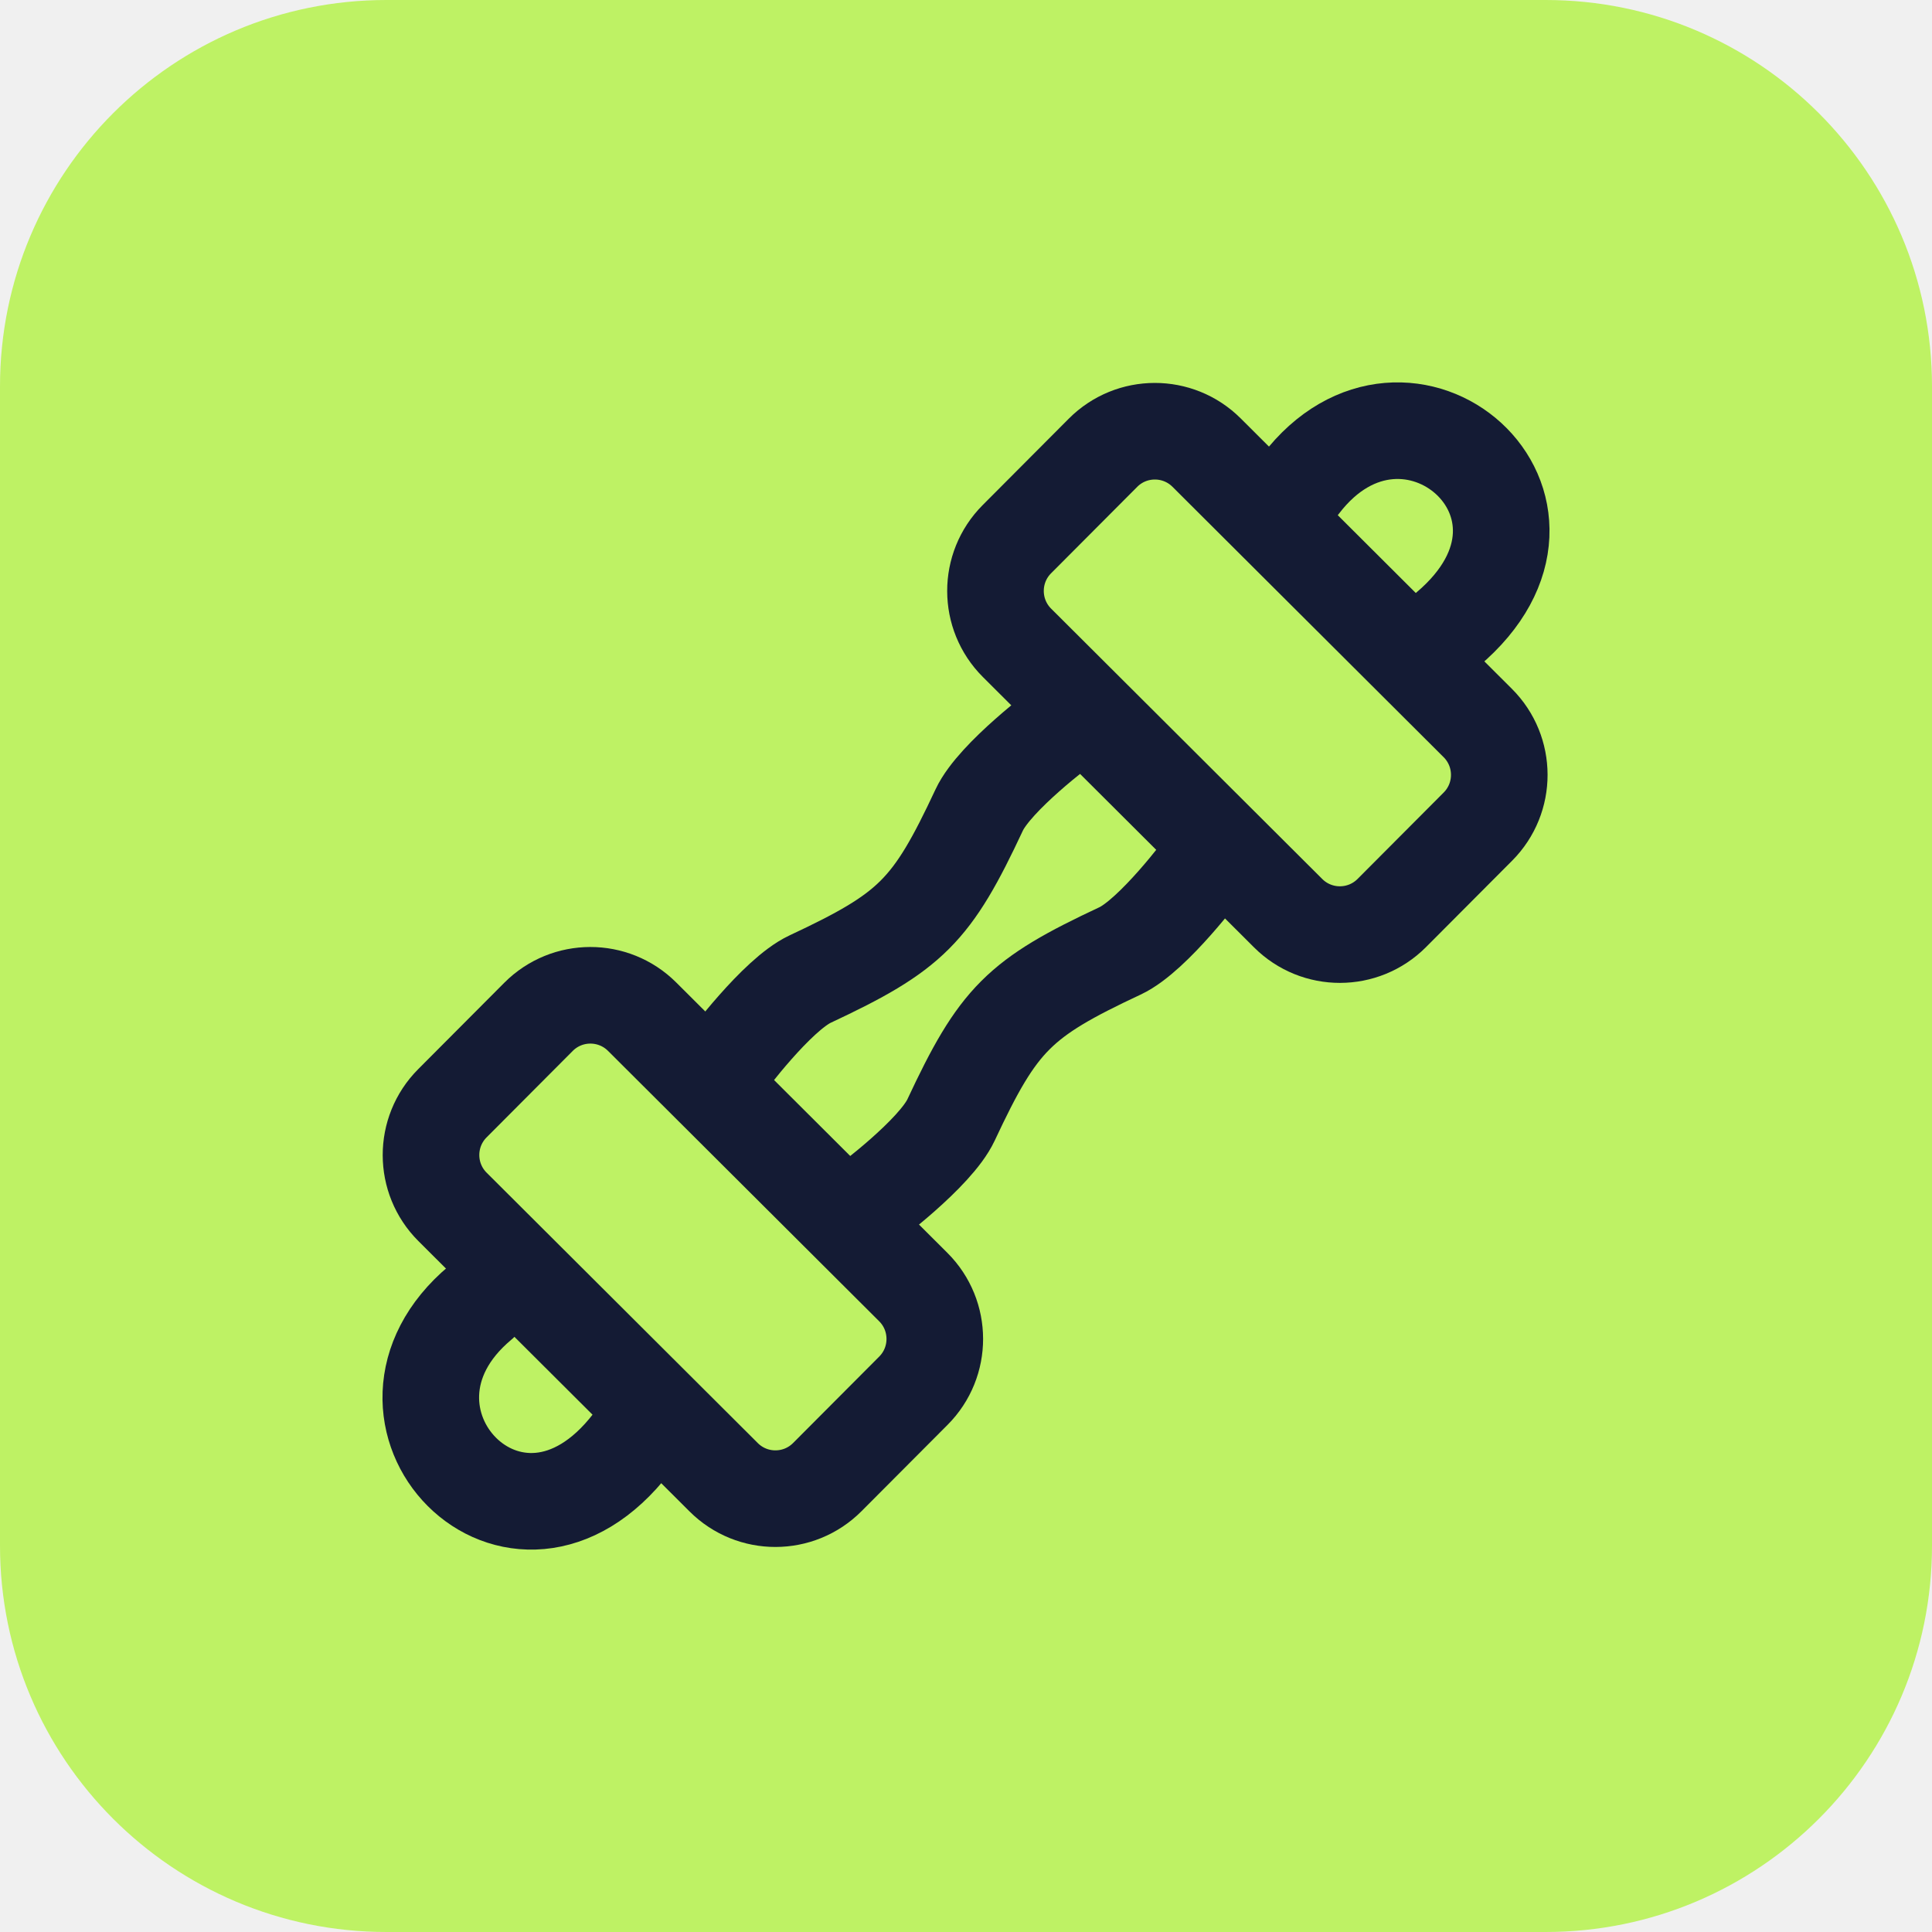
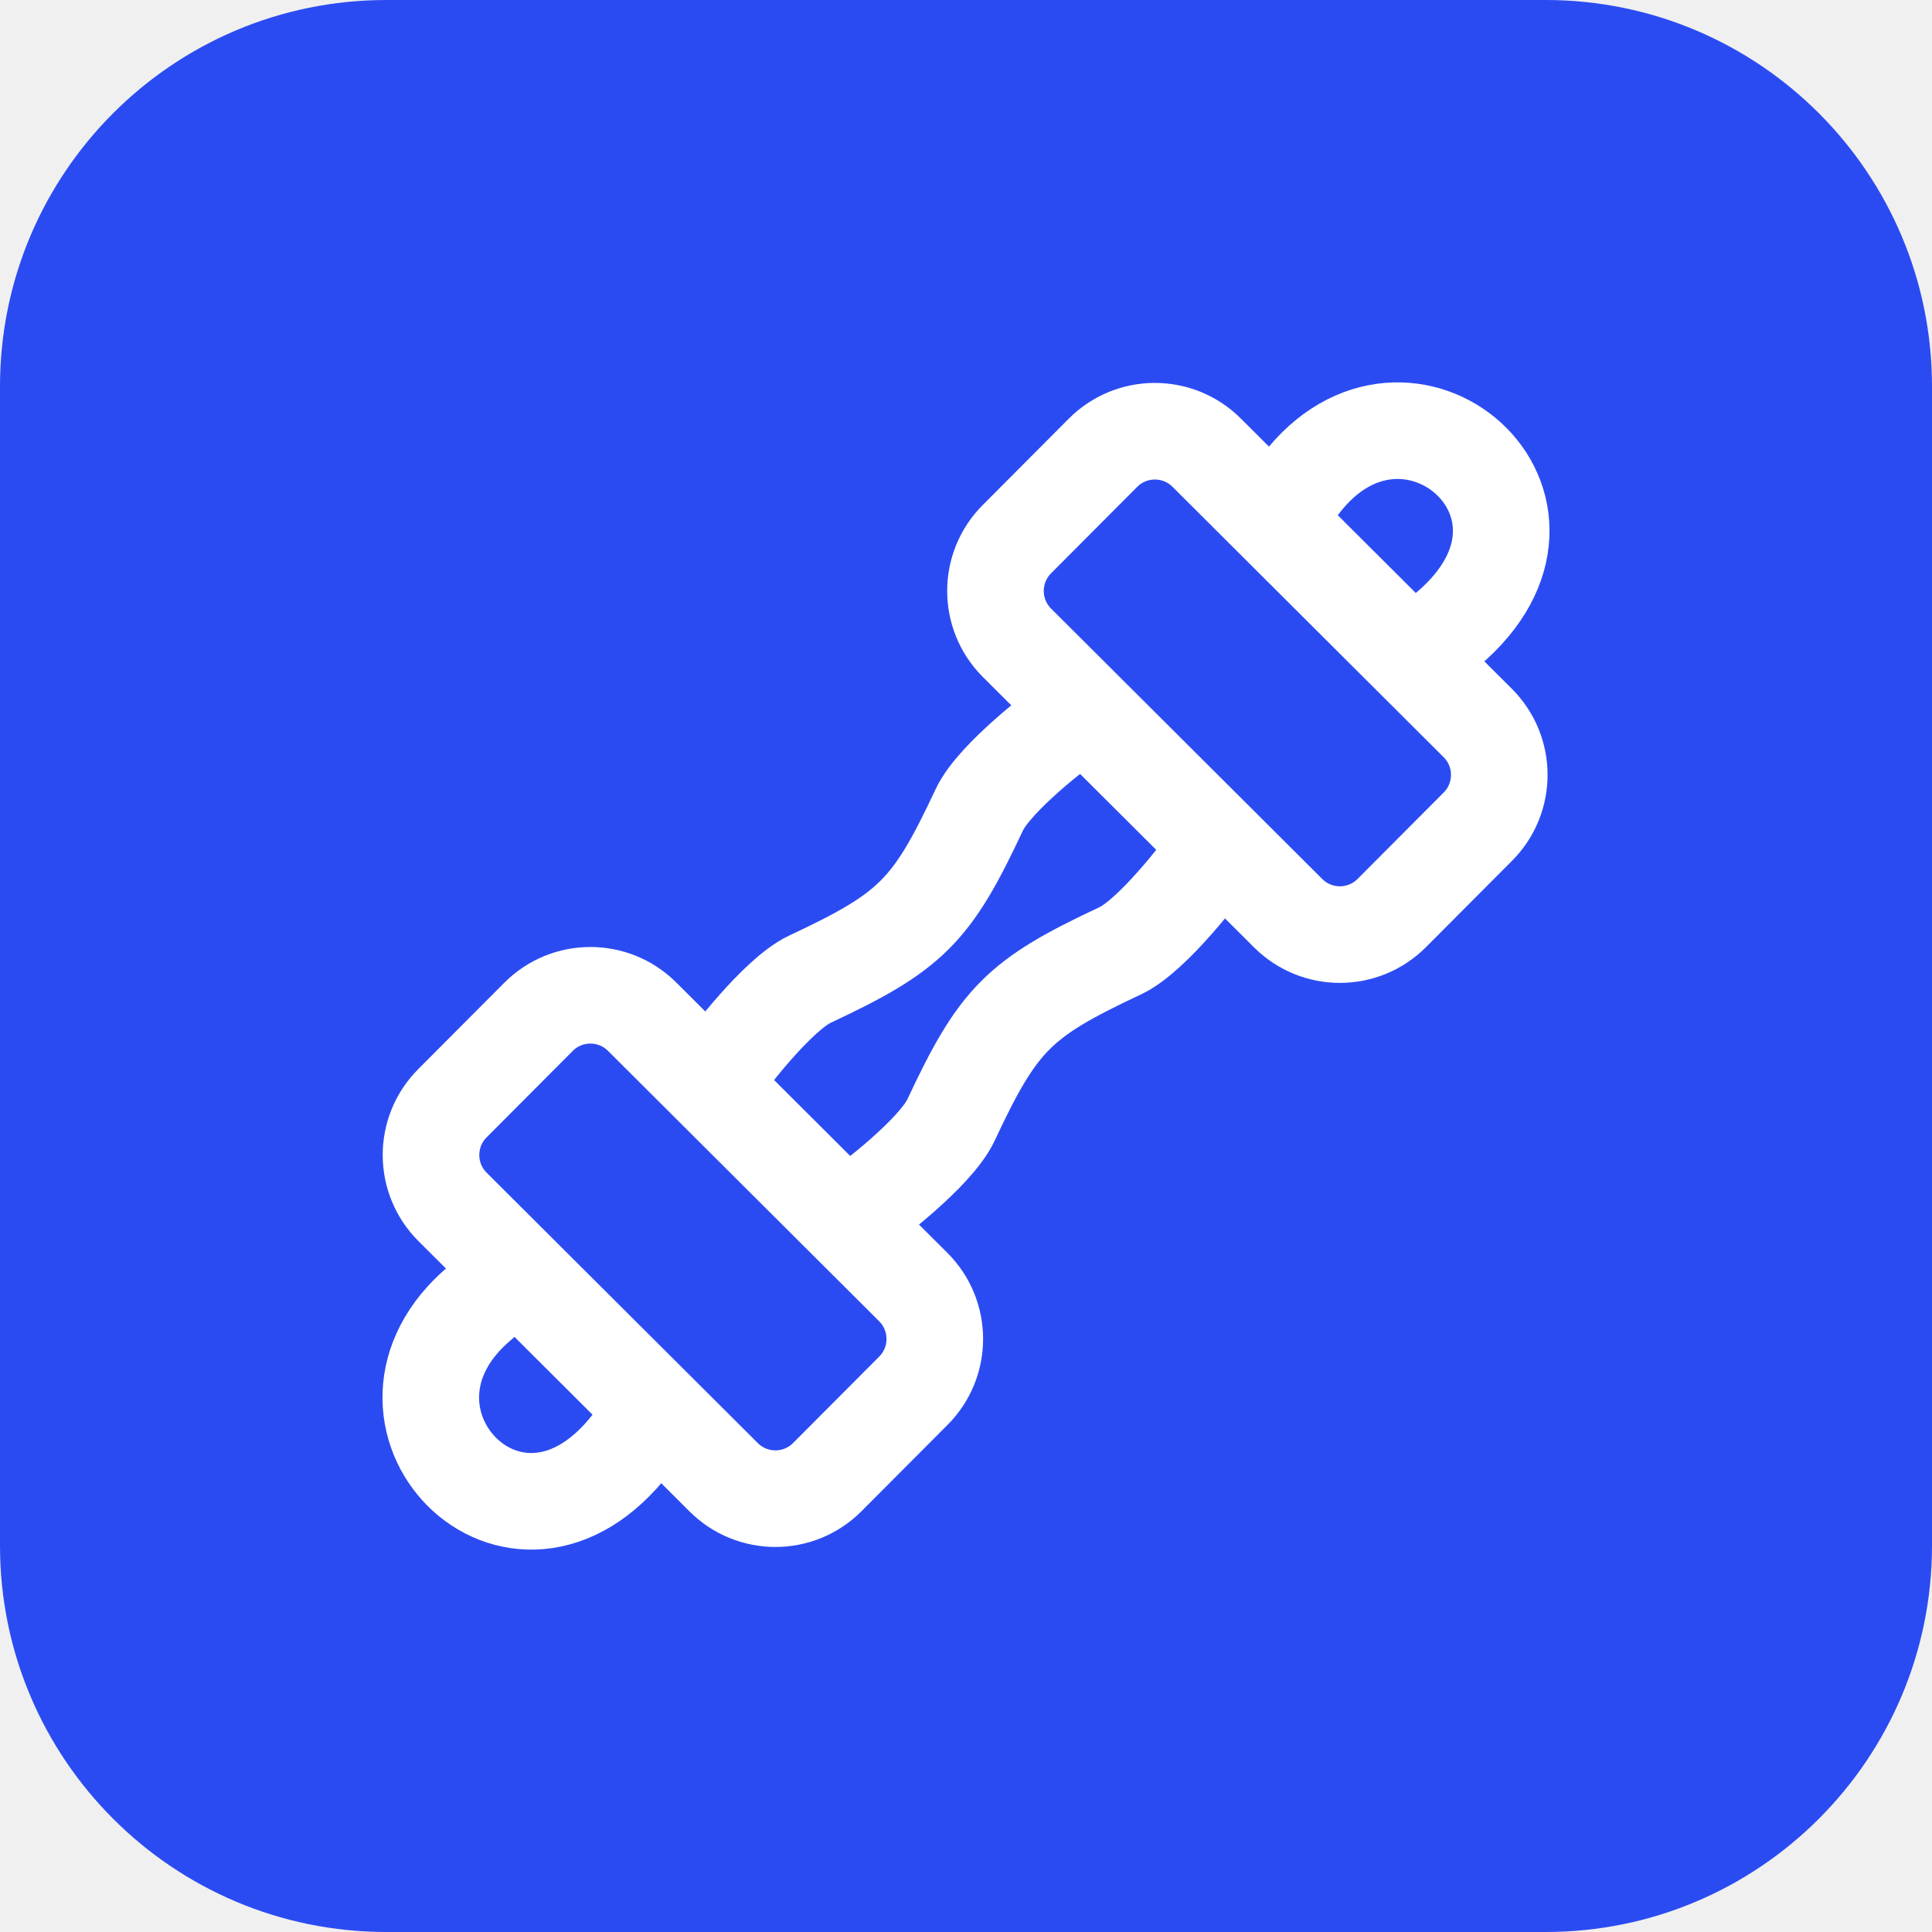
<svg xmlns="http://www.w3.org/2000/svg" width="1000" height="1000" viewBox="0 0 1000 1000" fill="none">
-   <rect width="1000" height="1000" rx="200" fill="#BEF264" />
-   <path d="M375.586 550.525C375.586 550.525 401.995 514.881 419.336 506.764C471.685 482.252 482.334 471.6 506.837 419.235C514.954 401.889 550.587 375.471 550.587 375.471M448.503 623.465C448.503 623.465 484.136 597.046 492.253 579.701C516.756 527.338 527.405 516.686 579.753 492.175C597.093 484.055 623.503 448.41 623.503 448.41" stroke="#141B34" stroke-width="50" stroke-linecap="square" stroke-linejoin="round" />
-   <path d="M570.907 234.352C585.692 219.517 609.699 219.479 624.53 234.267L764.874 374.212C779.705 389 779.743 413.015 764.959 427.851L720.375 472.592C705.59 487.426 681.583 487.464 666.752 472.677L526.408 332.731C511.579 317.943 511.541 293.928 526.323 279.092L570.907 234.352Z" stroke="#141B34" stroke-width="50" />
-   <path d="M278.735 526.314C293.519 511.48 317.526 511.442 332.357 526.23L472.703 666.174C487.531 680.965 487.569 704.978 472.788 719.815L428.202 764.553C413.418 779.39 389.411 779.428 374.58 764.638L234.236 624.693C219.405 609.906 219.367 585.89 234.151 571.056L278.735 526.314Z" stroke="#141B34" stroke-width="50" />
-   <path d="M673.183 250.699C728.086 178.743 824.917 262.003 749.174 325.838M248.528 674.338C179.122 732.42 266.603 825.459 326.966 746.916" stroke="#141B34" stroke-width="50" stroke-linecap="round" stroke-linejoin="round" />
+   <rect width="1000" height="1000" rx="200" fill="#2B4BF2" />
+   <path d="M375.586 550.525C375.586 550.525 401.995 514.881 419.336 506.764C471.685 482.252 482.334 471.6 506.837 419.235C514.954 401.889 550.587 375.471 550.587 375.471M448.503 623.465C448.503 623.465 484.136 597.046 492.253 579.701C516.756 527.338 527.405 516.686 579.753 492.175C597.093 484.055 623.503 448.41 623.503 448.41" stroke="white" stroke-width="50" stroke-linecap="square" stroke-linejoin="round" />
+   <path d="M570.907 234.352C585.692 219.517 609.699 219.479 624.53 234.267L764.874 374.212C779.705 389 779.743 413.015 764.959 427.851L720.375 472.592C705.59 487.426 681.583 487.464 666.752 472.677L526.408 332.731C511.579 317.943 511.541 293.928 526.323 279.092L570.907 234.352Z" stroke="white" stroke-width="50" />
+   <path d="M278.735 526.314C293.519 511.48 317.526 511.442 332.357 526.23L472.703 666.174C487.531 680.965 487.569 704.978 472.788 719.815L428.202 764.553C413.418 779.39 389.411 779.428 374.58 764.638L234.236 624.693C219.405 609.906 219.367 585.89 234.151 571.056L278.735 526.314Z" stroke="white" stroke-width="50" />
+   <path d="M673.183 250.699C728.086 178.743 824.917 262.003 749.174 325.838M248.528 674.338C179.122 732.42 266.603 825.459 326.966 746.916" stroke="white" stroke-width="50" stroke-linecap="round" stroke-linejoin="round" />
</svg>
